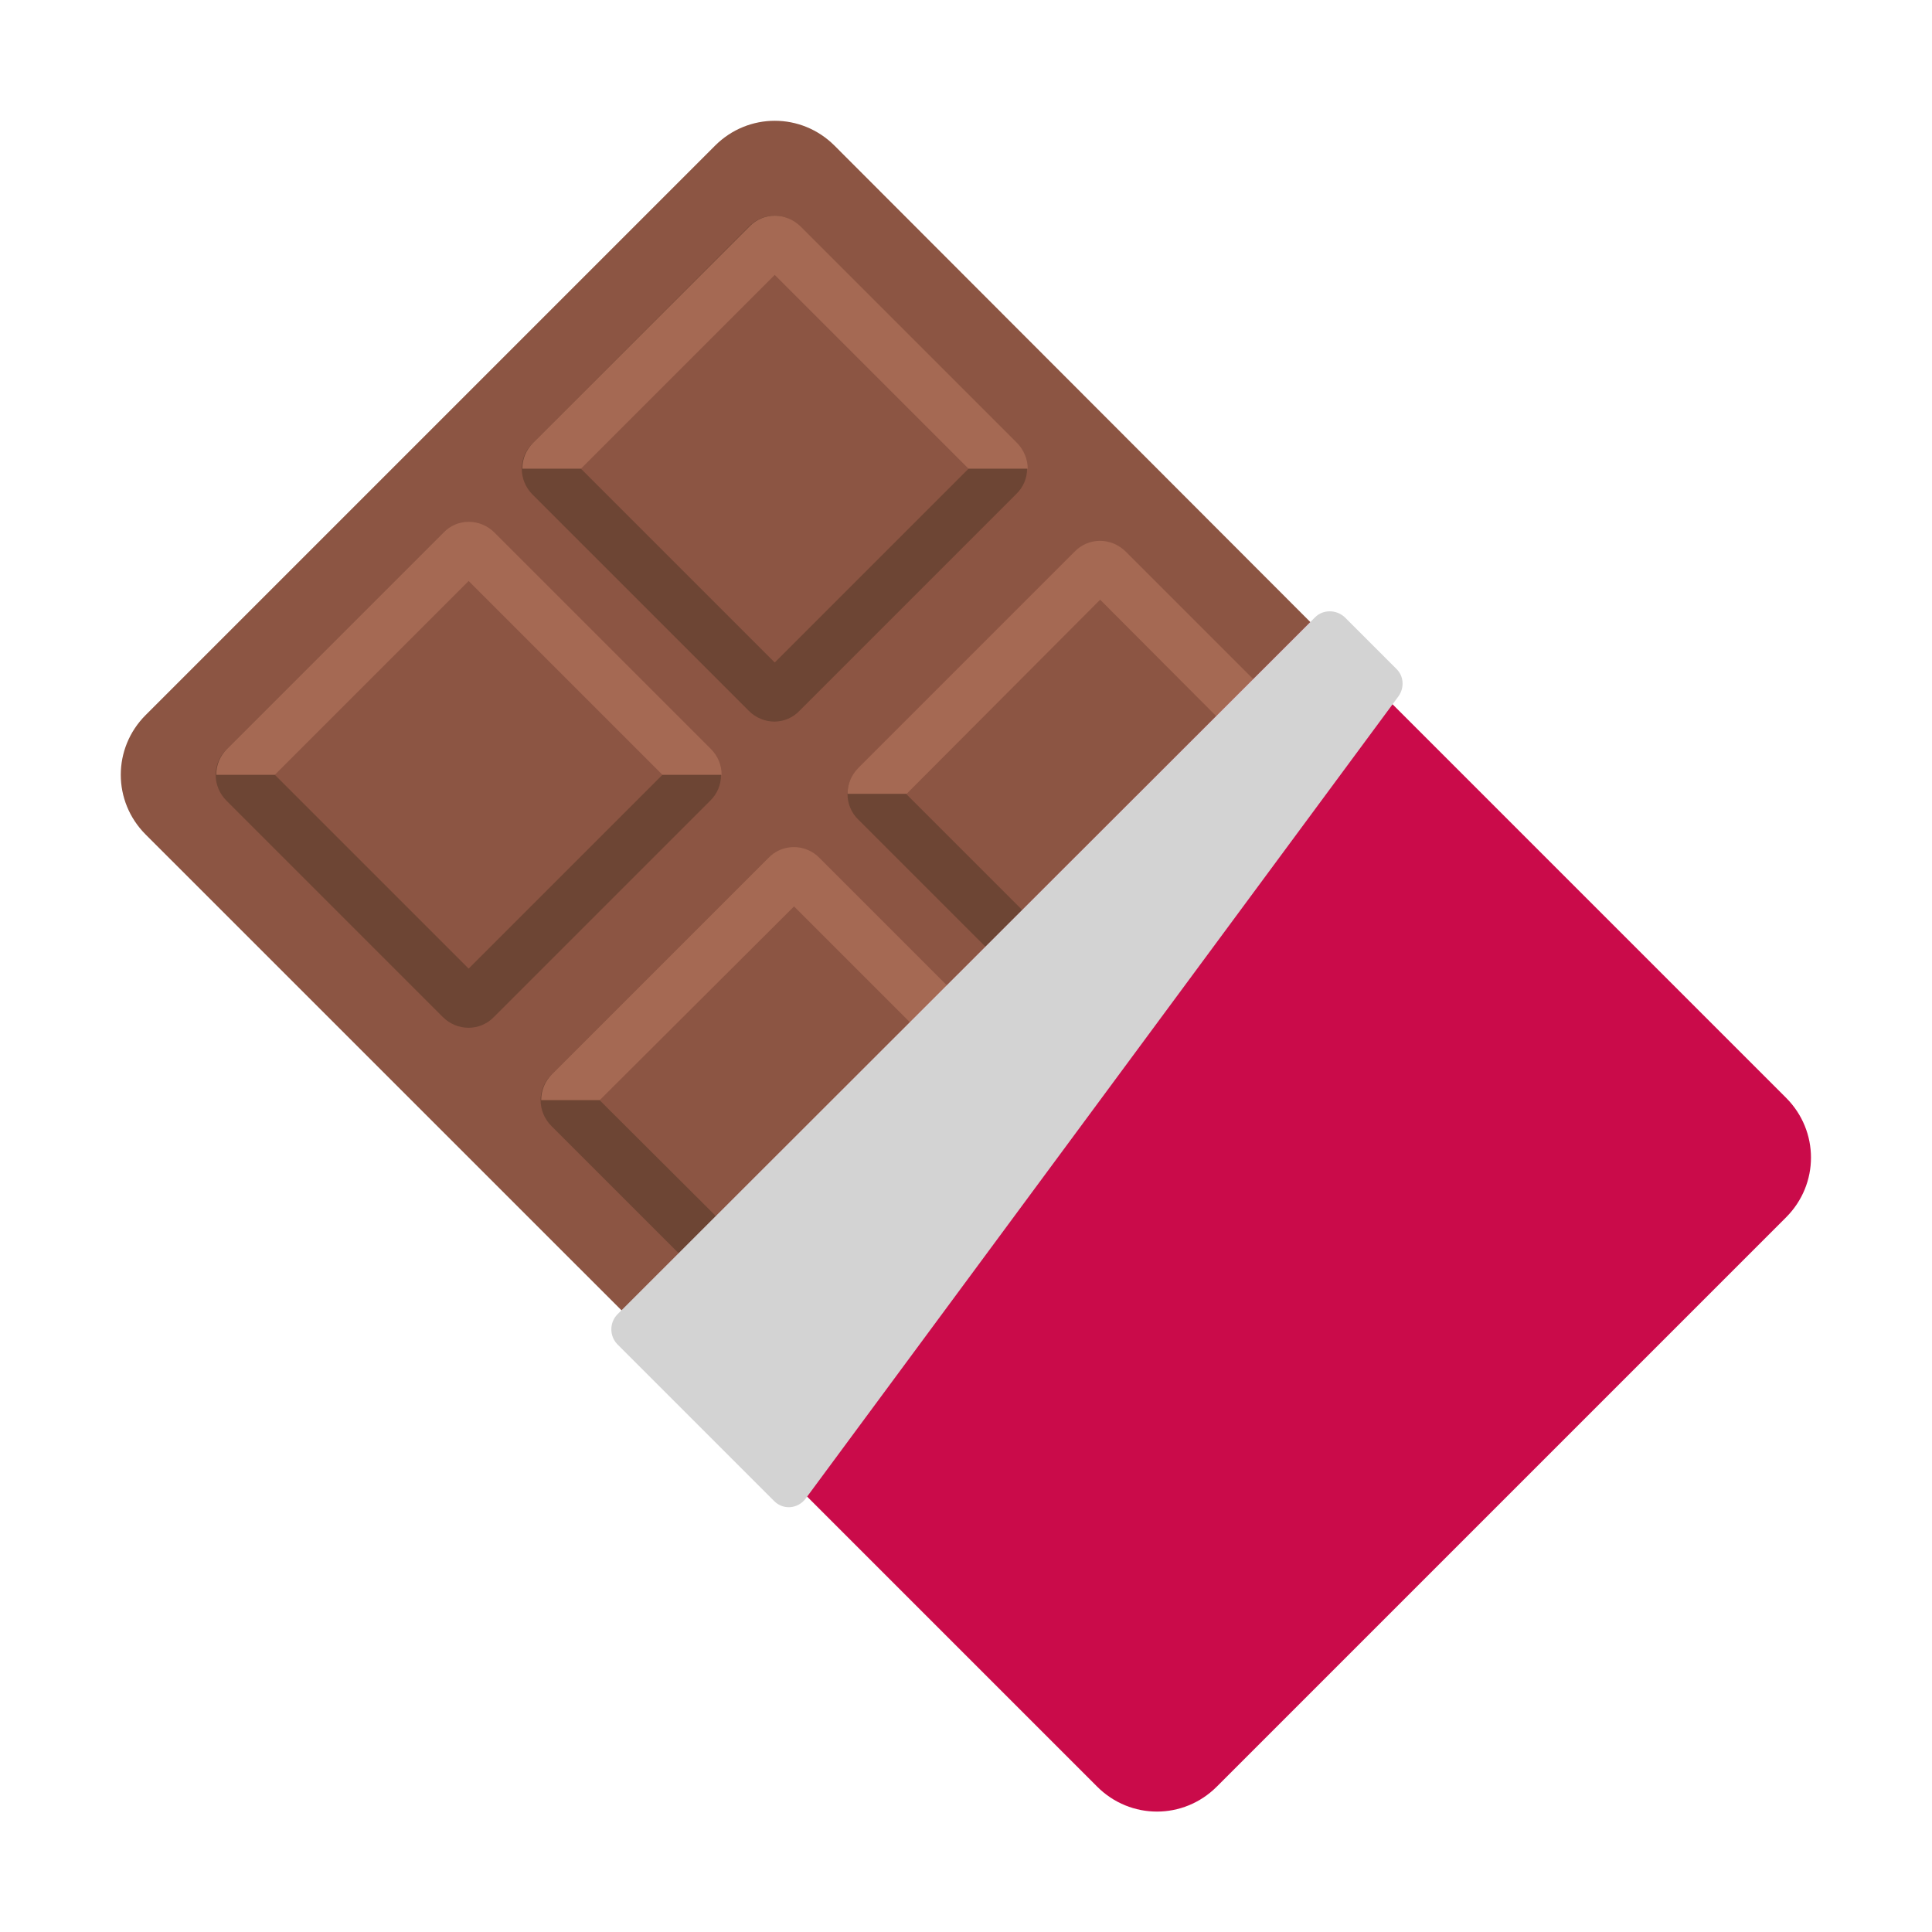
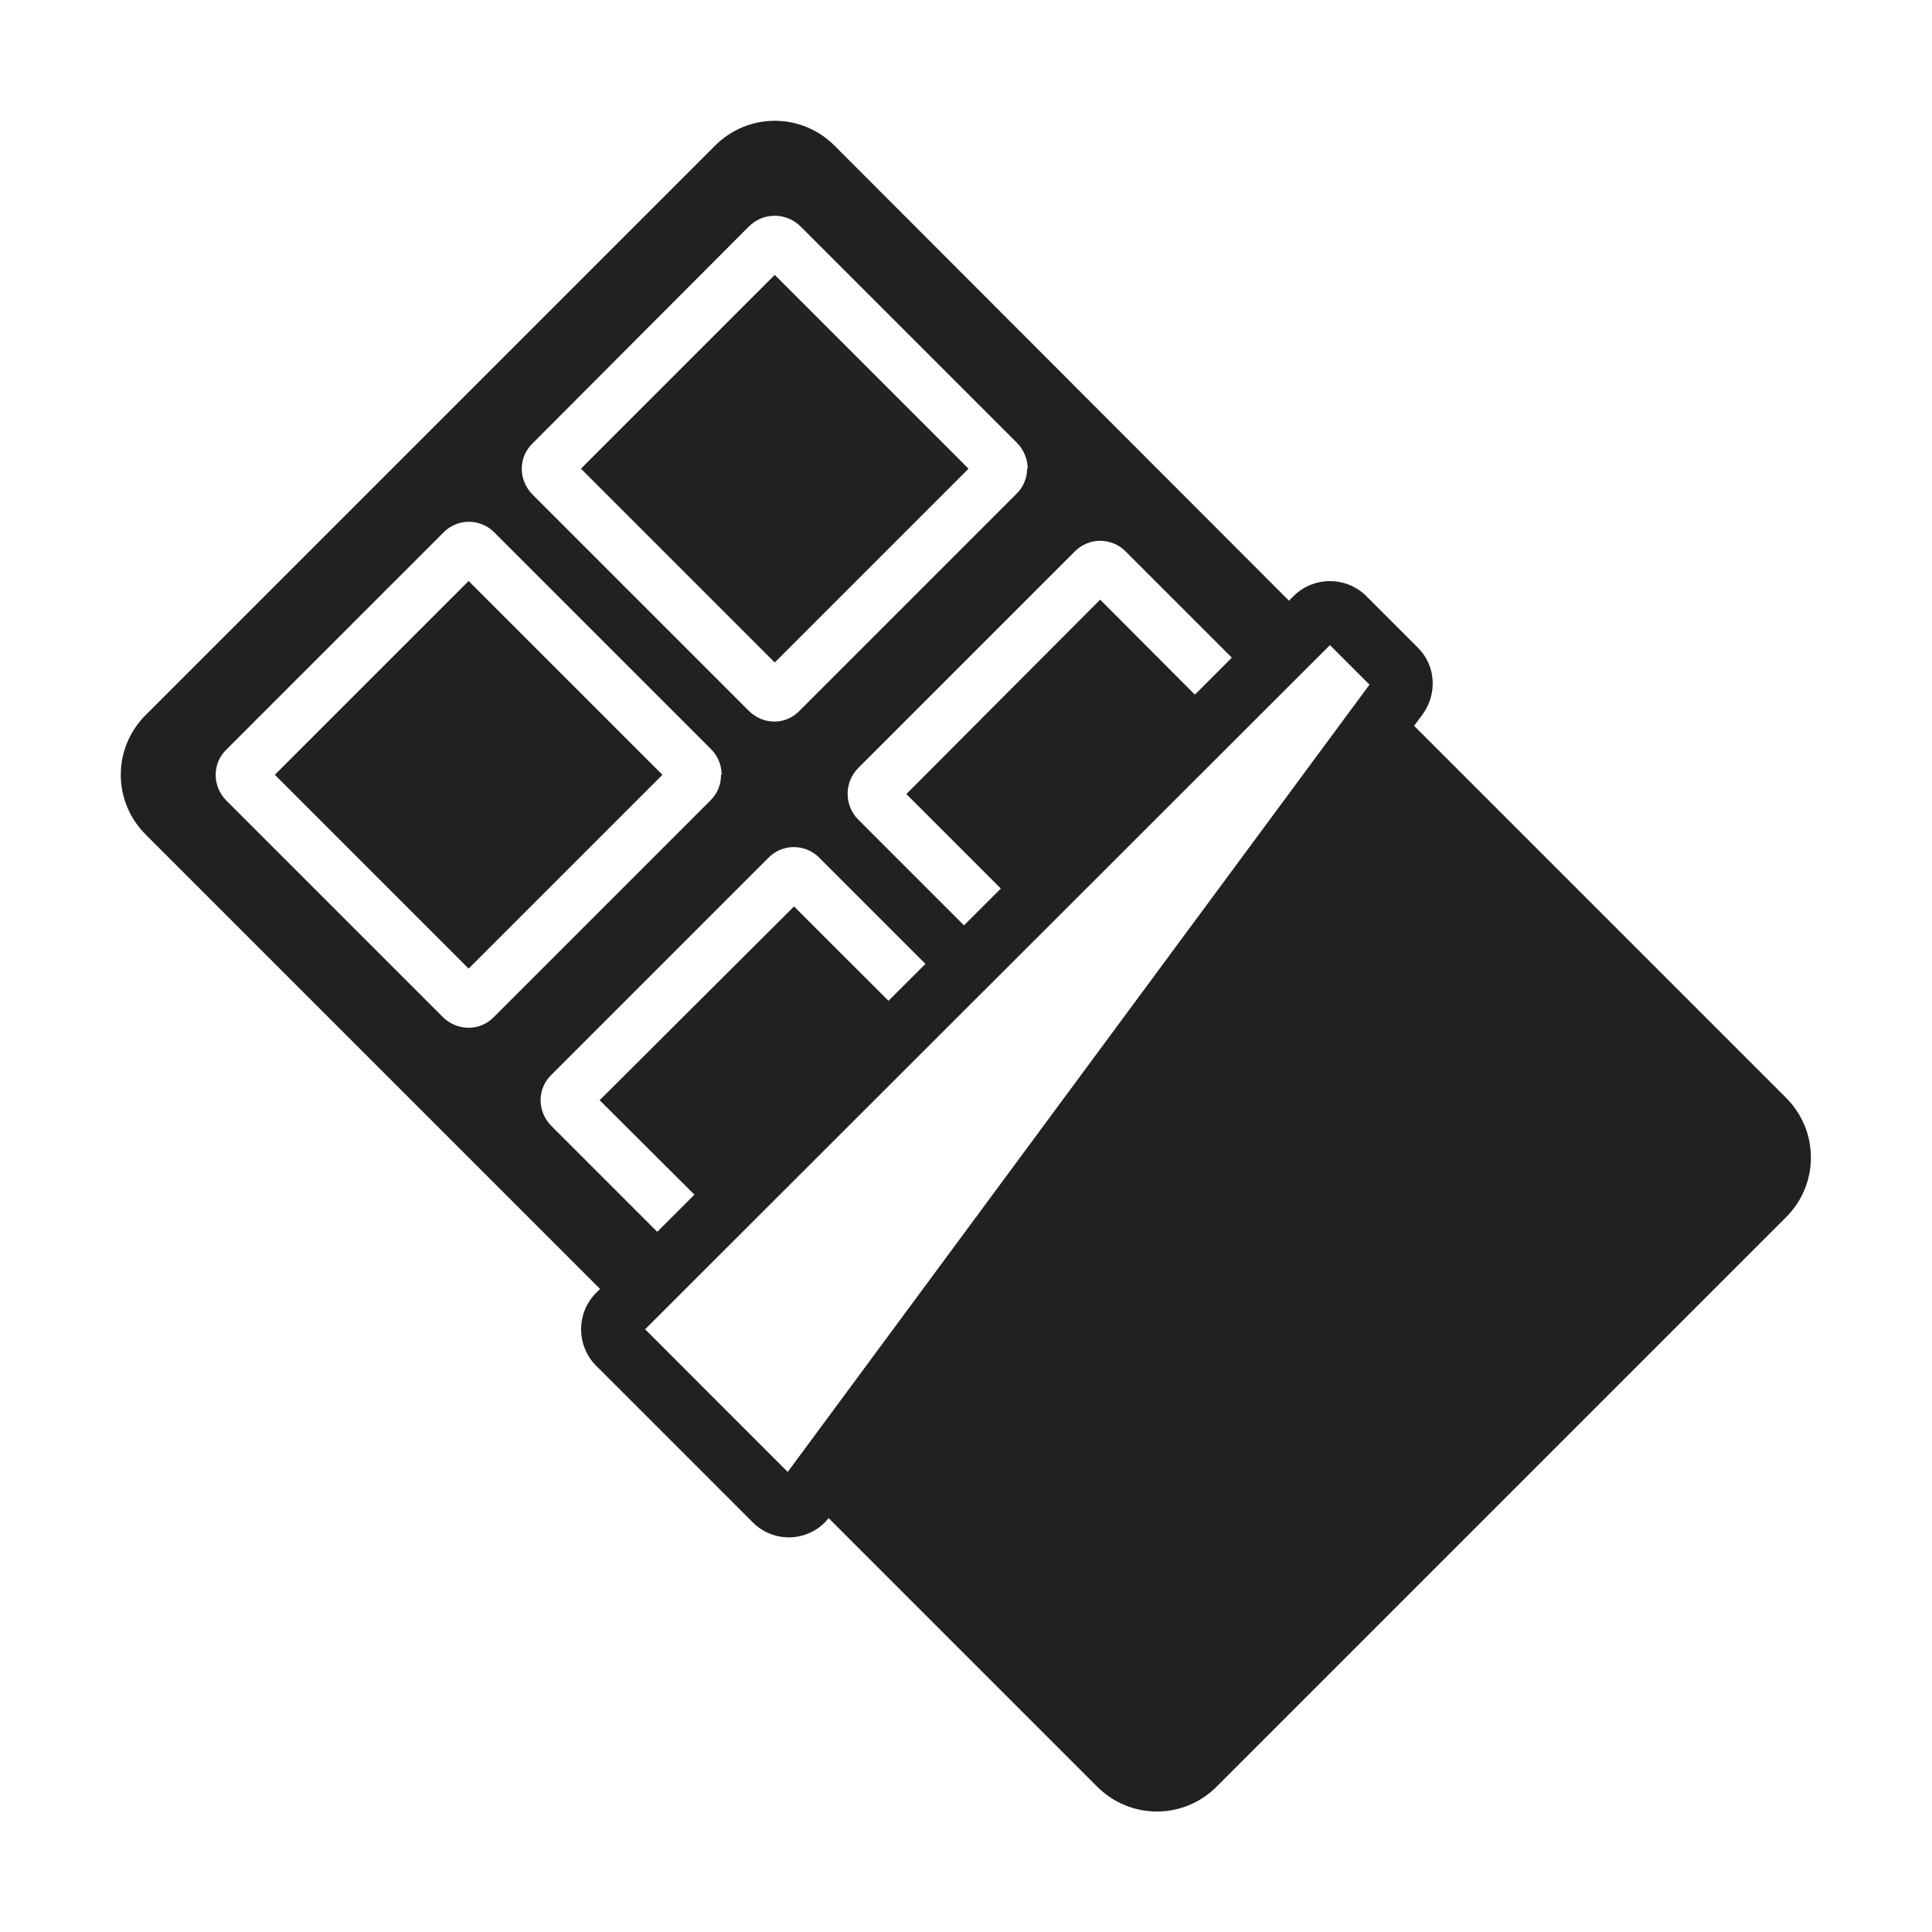
<svg xmlns="http://www.w3.org/2000/svg" fill="none" viewBox="0 0 32 32">
-   <path fill="#8c5543" d="M13.823 2.413c-.55-.55-1.43-.55-1.98 0l-9.43 9.43c-.55.55-.55 1.43 0 1.98l7.885 7.884.383-.126 11.022-10.943v-.335z" />
-   <path fill="#6d4534" d="m8.822 8.193 3.58 3.58c.24.24.62.24.85-.01l3.58-3.58c.24-.23.24-.61 0-.85l-3.58-3.58a.59.59 0 0 0-.85 0l-3.58 3.59c-.24.23-.24.61 0 .85m.312 10.458 3.58 3.58c.24.23.62.23.85 0l3.58-3.58c.24-.23.24-.61 0-.85l-3.58-3.58a.59.59 0 0 0-.85 0l-3.58 3.58c-.24.23-.24.61 0 .85m8.664-1.494-3.58-3.58a.59.59 0 0 1 0-.85l3.58-3.58c.24-.24.62-.24.85 0l3.58 3.58c.24.24.24.62 0 .85l-3.58 3.58c-.24.24-.62.24-.85 0M3.752 13.263l3.58 3.58c.24.24.62.24.85 0l3.58-3.58c.24-.23.24-.61 0-.85l-3.58-3.58a.59.59 0 0 0-.85 0l-3.58 3.58c-.24.23-.24.61 0 .85" />
-   <path fill="#a56953" d="m13.262 3.753 3.58 3.58c.12.12.18.28.18.43h-8.37c0-.16.06-.31.18-.43l3.58-3.58c.23-.24.61-.24.85 0m-5.07 5.07 3.58 3.58c.12.12.18.27.18.43h-8.37c0-.16.06-.31.18-.43l3.58-3.58c.23-.24.61-.24.85 0m8.962 8.968-3.58-3.58a.59.59 0 0 0-.85 0l-3.58 3.58c-.12.12-.18.27-.18.43h8.38a.65.65 0 0 0-.19-.43m1.494-8.653 3.58 3.58c.12.12.18.27.18.43h-8.37c0-.16.06-.31.18-.43l3.58-3.58c.23-.24.61-.24.85 0" />
-   <path fill="#8c5543" d="m12.832 4.553-3.21 3.21 3.21 3.21 3.21-3.21zm-8.28 8.28 3.21 3.21 3.21-3.21-3.21-3.21zm8.6 8.6-3.22-3.21 3.22-3.21 3.21 3.21zm1.86-8.28 3.21 3.21 3.21-3.21-3.21-3.22z" />
-   <path fill="#ca0b4a" d="m10.293 21.713 7.88 7.88c.55.55 1.43.55 1.98 0l9.43-9.43c.55-.55.55-1.43 0-1.98l-7.88-7.88z" />
-   <path fill="#d3d3d3" d="m23.163 11.533-9.82 13.29c-.13.17-.37.19-.52.04l-2.6-2.6a.357.357 0 0 1 0-.49l11.56-11.55c.13-.13.35-.13.49 0l.86.86c.12.12.13.31.03.45" />
+   <path fill="#212121" d="m9.622 7.763 3.21-3.21 3.21 3.21-3.21 3.21zM7.762 16.043l-3.21-3.21 3.21-3.21 3.21 3.21z" />
+   <path fill="#212121" d="m13.823 2.413 7.526 7.536.08-.08a.856.856 0 0 1 1.184-.013l.006.006.867.867c.305.305.315.77.083 1.094l-.004.007-.143.192 6.16 6.16c.55.55.55 1.43 0 1.98l-9.43 9.43c-.55.55-1.43.55-1.98 0l-4.447-4.447a.842.842 0 0 1-1.256.071l-2.6-2.6a.856.856 0 0 1-.013-1.184l.006-.007.077-.076-7.526-7.526c-.55-.55-.55-1.43 0-1.98l9.43-9.43c.55-.55 1.43-.55 1.98 0m6.58 8.48-1.755-1.755a.59.59 0 0 0-.85 0l-3.58 3.58a.606.606 0 0 0 0 .86l1.749 1.749.61-.61-1.565-1.565 3.21-3.22 1.569 1.574zm-5.075 5.072-1.754-1.754a.59.59 0 0 0-.85 0l-3.58 3.58-.005.005-.005.005c-.24.23-.24.61 0 .85l1.752 1.752.616-.616-1.57-1.564 3.22-3.21 1.564 1.563zM8.822 8.193l3.58 3.58c.24.24.62.24.85-.01l3.58-3.58a.58.58 0 0 0 .18-.42h.01c0-.15-.06-.31-.18-.43l-3.58-3.58a.605.605 0 0 0-.86 0l-3.58 3.59c-.24.23-.24.61 0 .85m-5.07 5.07 3.58 3.58c.24.24.62.24.85 0l3.58-3.58a.58.58 0 0 0 .18-.43h.01c0-.16-.06-.31-.18-.43l-3.58-3.58a.59.59 0 0 0-.85 0l-3.59 3.59c-.24.23-.24.61 0 .85m6.933 8.754 2.362 2.363 9.636-13.04-.655-.655z" />
</svg>
